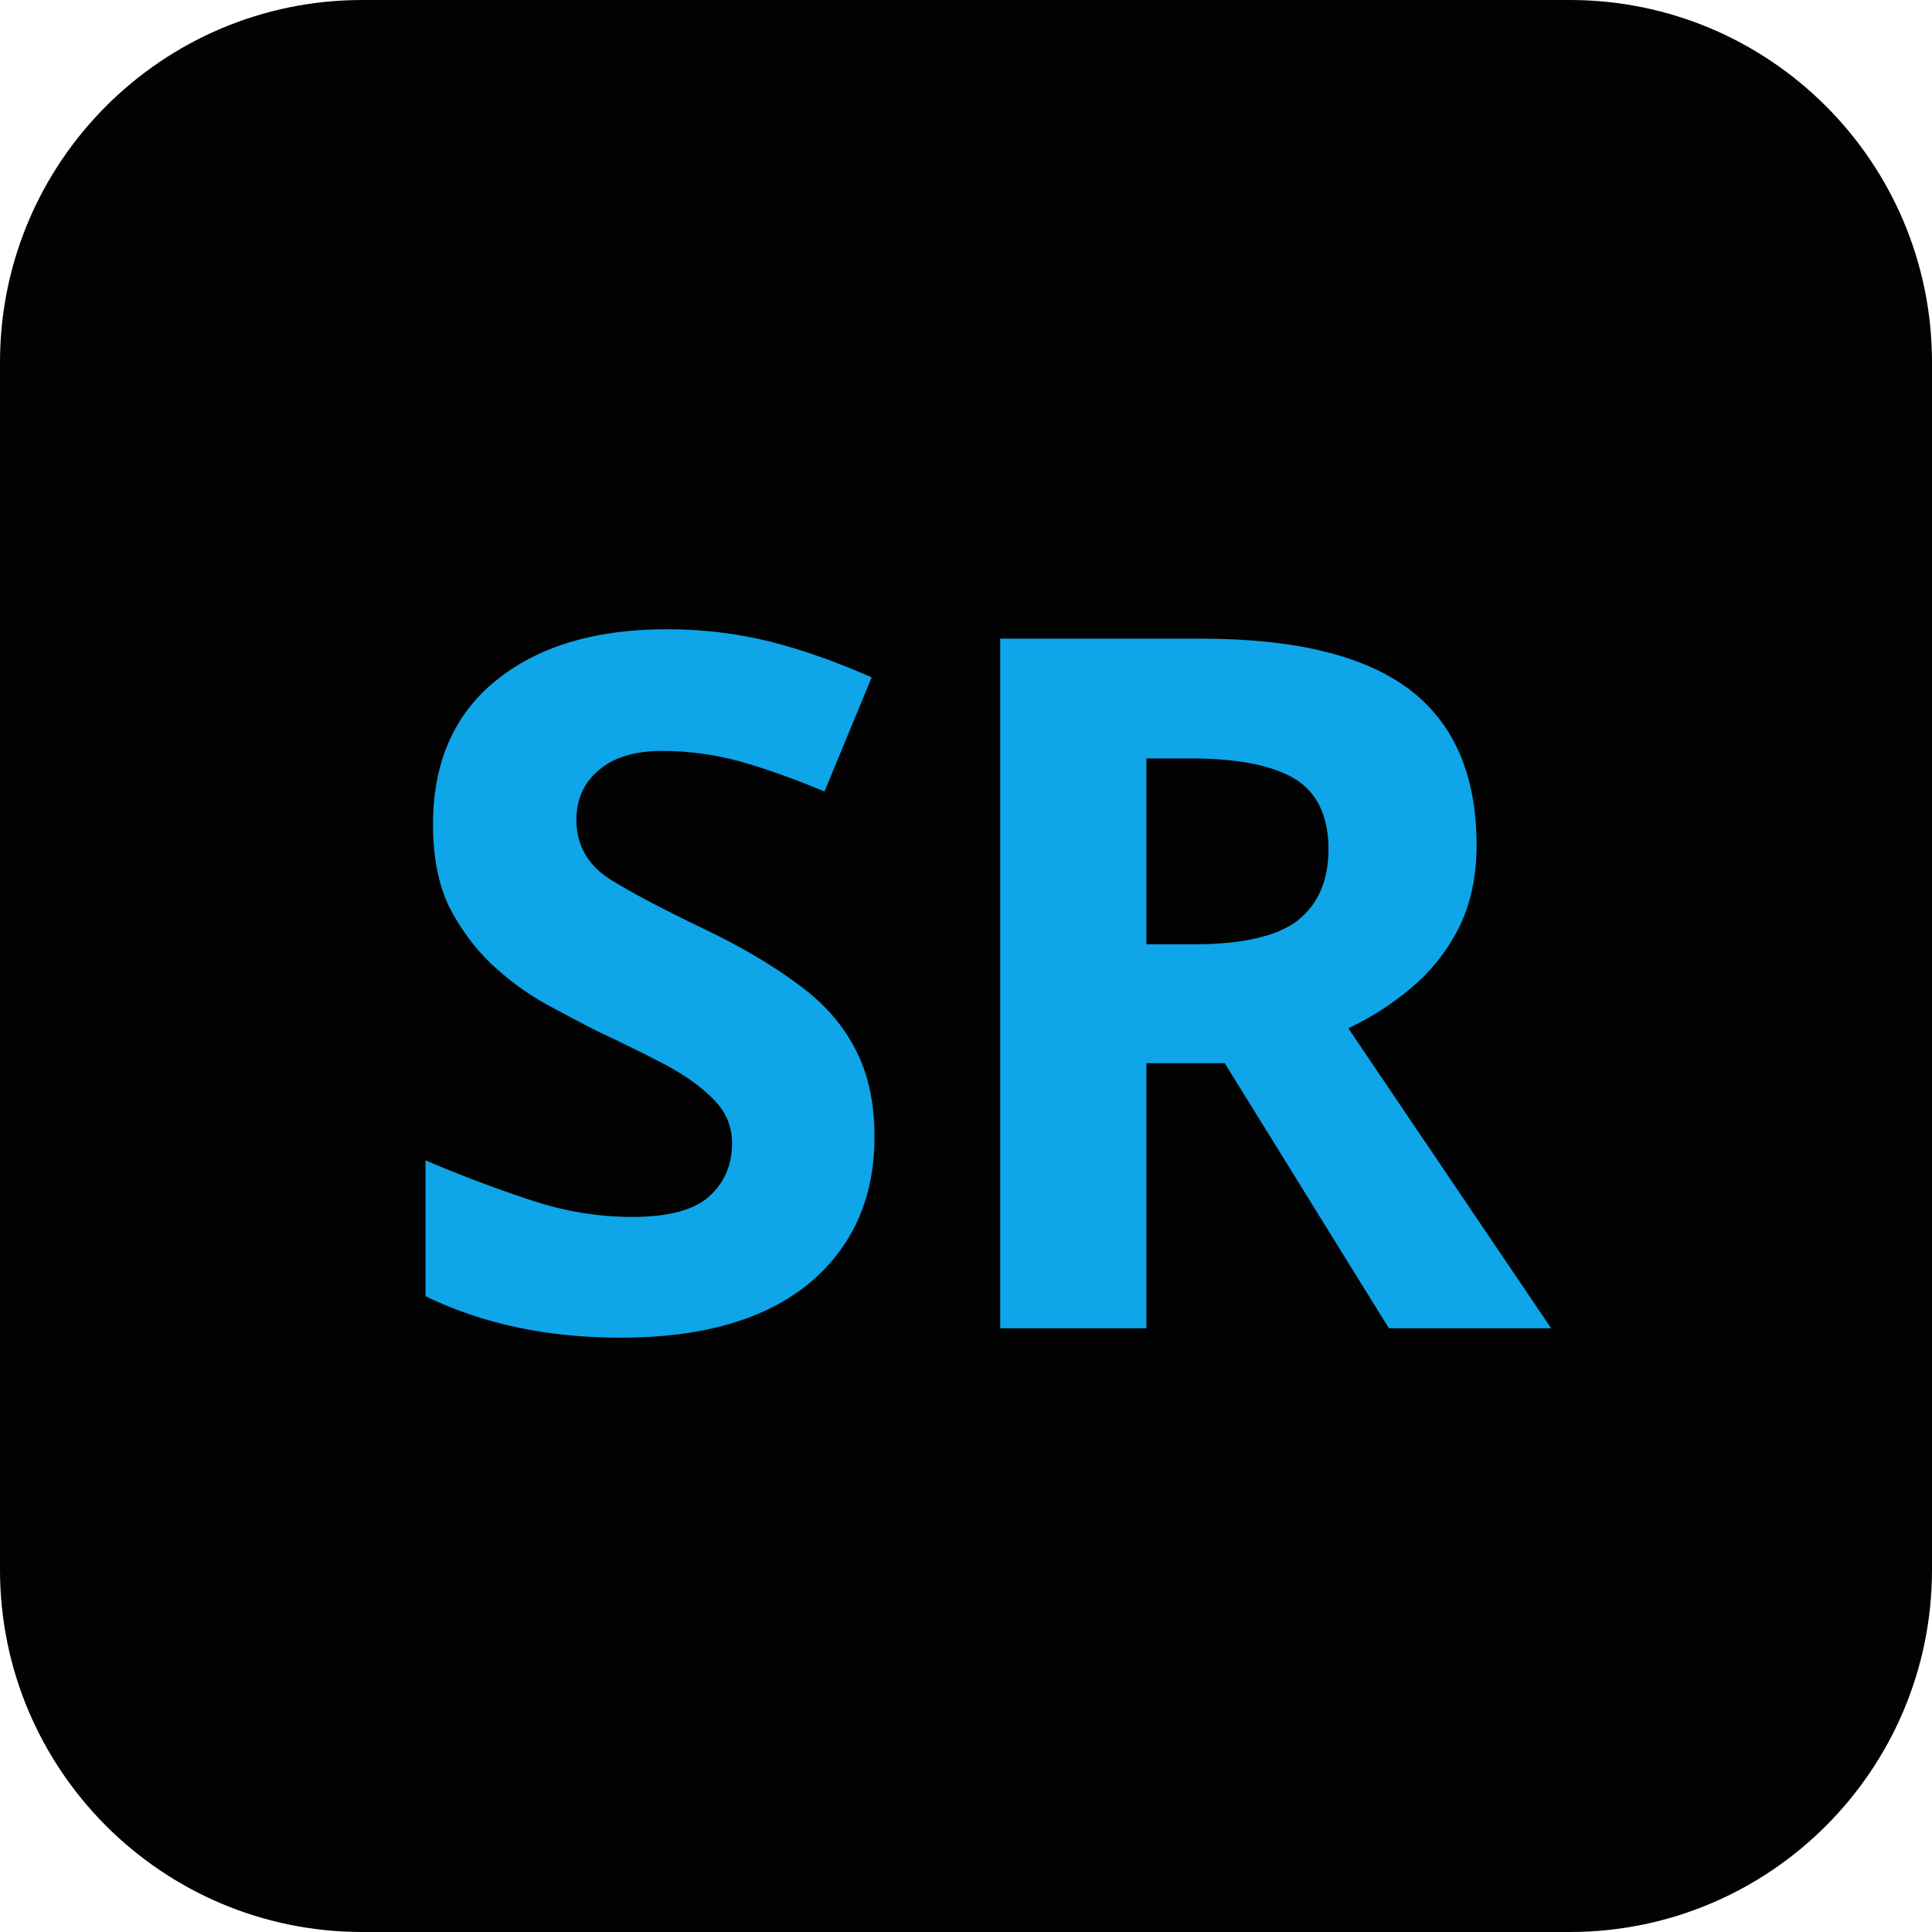
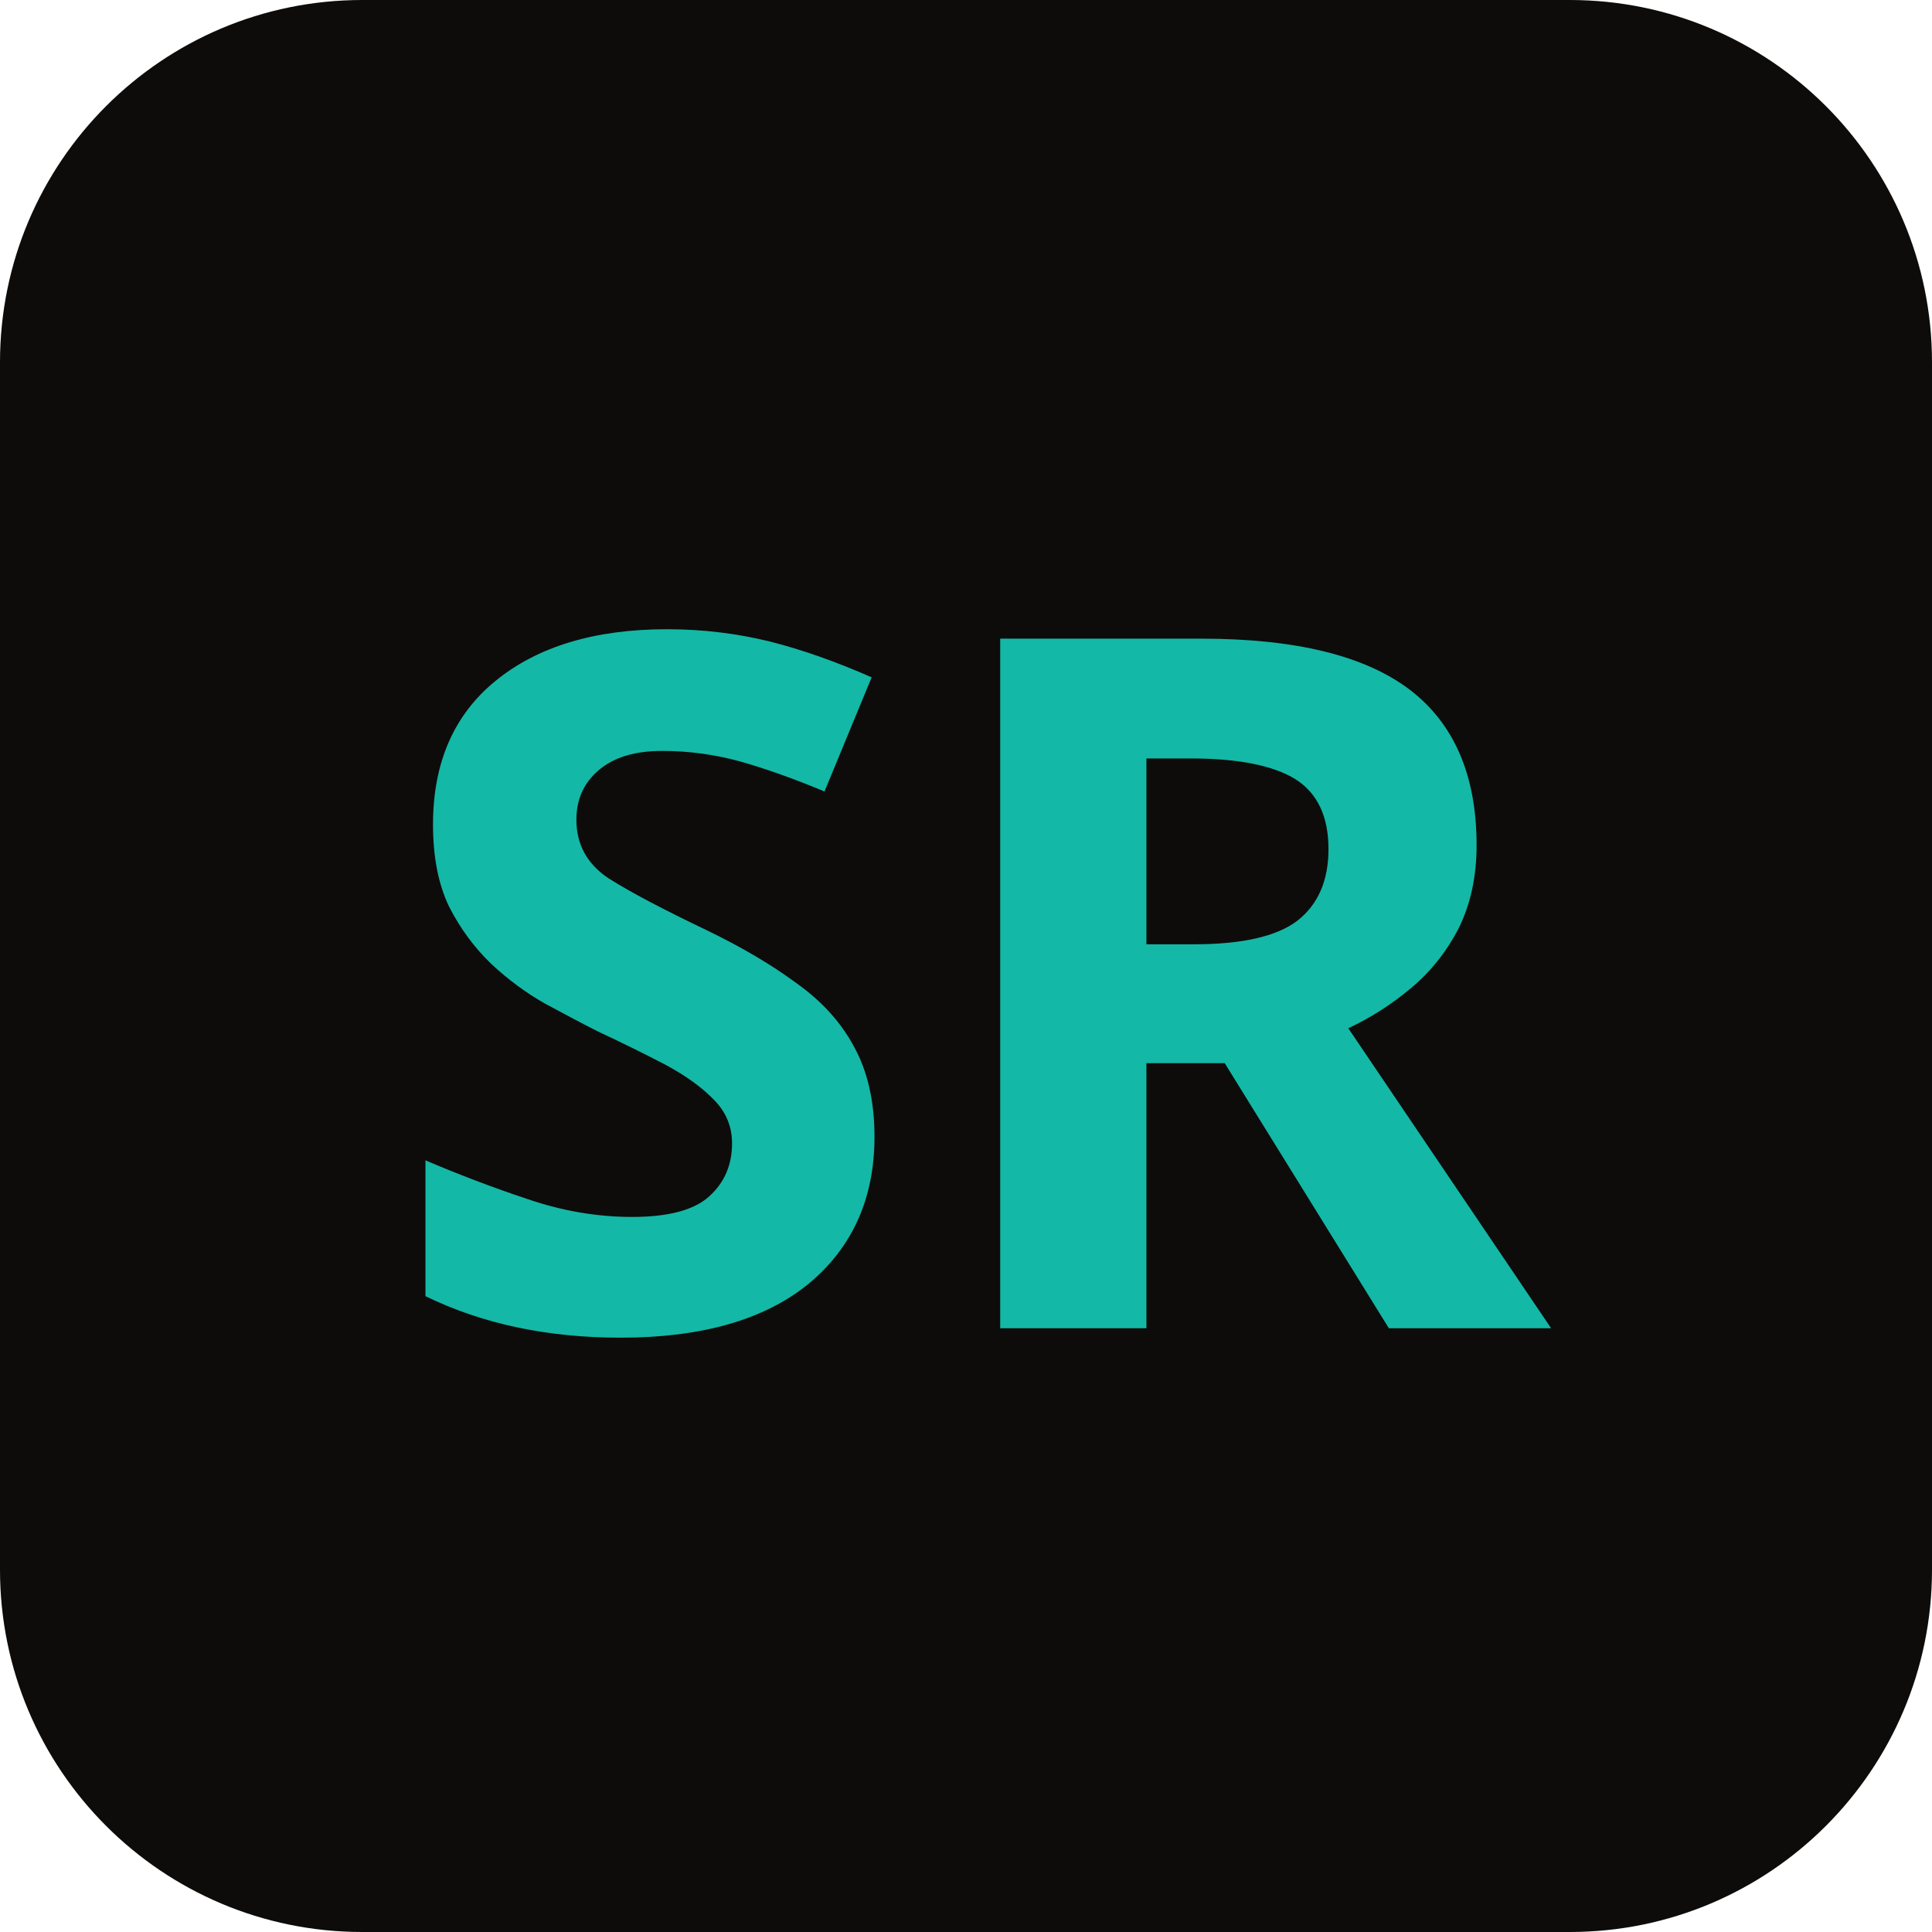
<svg xmlns="http://www.w3.org/2000/svg" viewBox="0 0 32 32">
-   <rect width="32" height="32" rx="6" fill="#020202" />
-   <text x="16" y="22" text-anchor="middle" font-family="system-ui,sans-serif" font-weight="700" font-size="16" fill="#0EA5E9">SR</text>
+   <rect width="32" height="32" rx="6" fill="#0D0C0A" />
+   <text x="16" y="22" text-anchor="middle" font-family="system-ui,sans-serif" font-weight="700" font-size="16" fill="#14B8A6">SR</text>
</svg>
